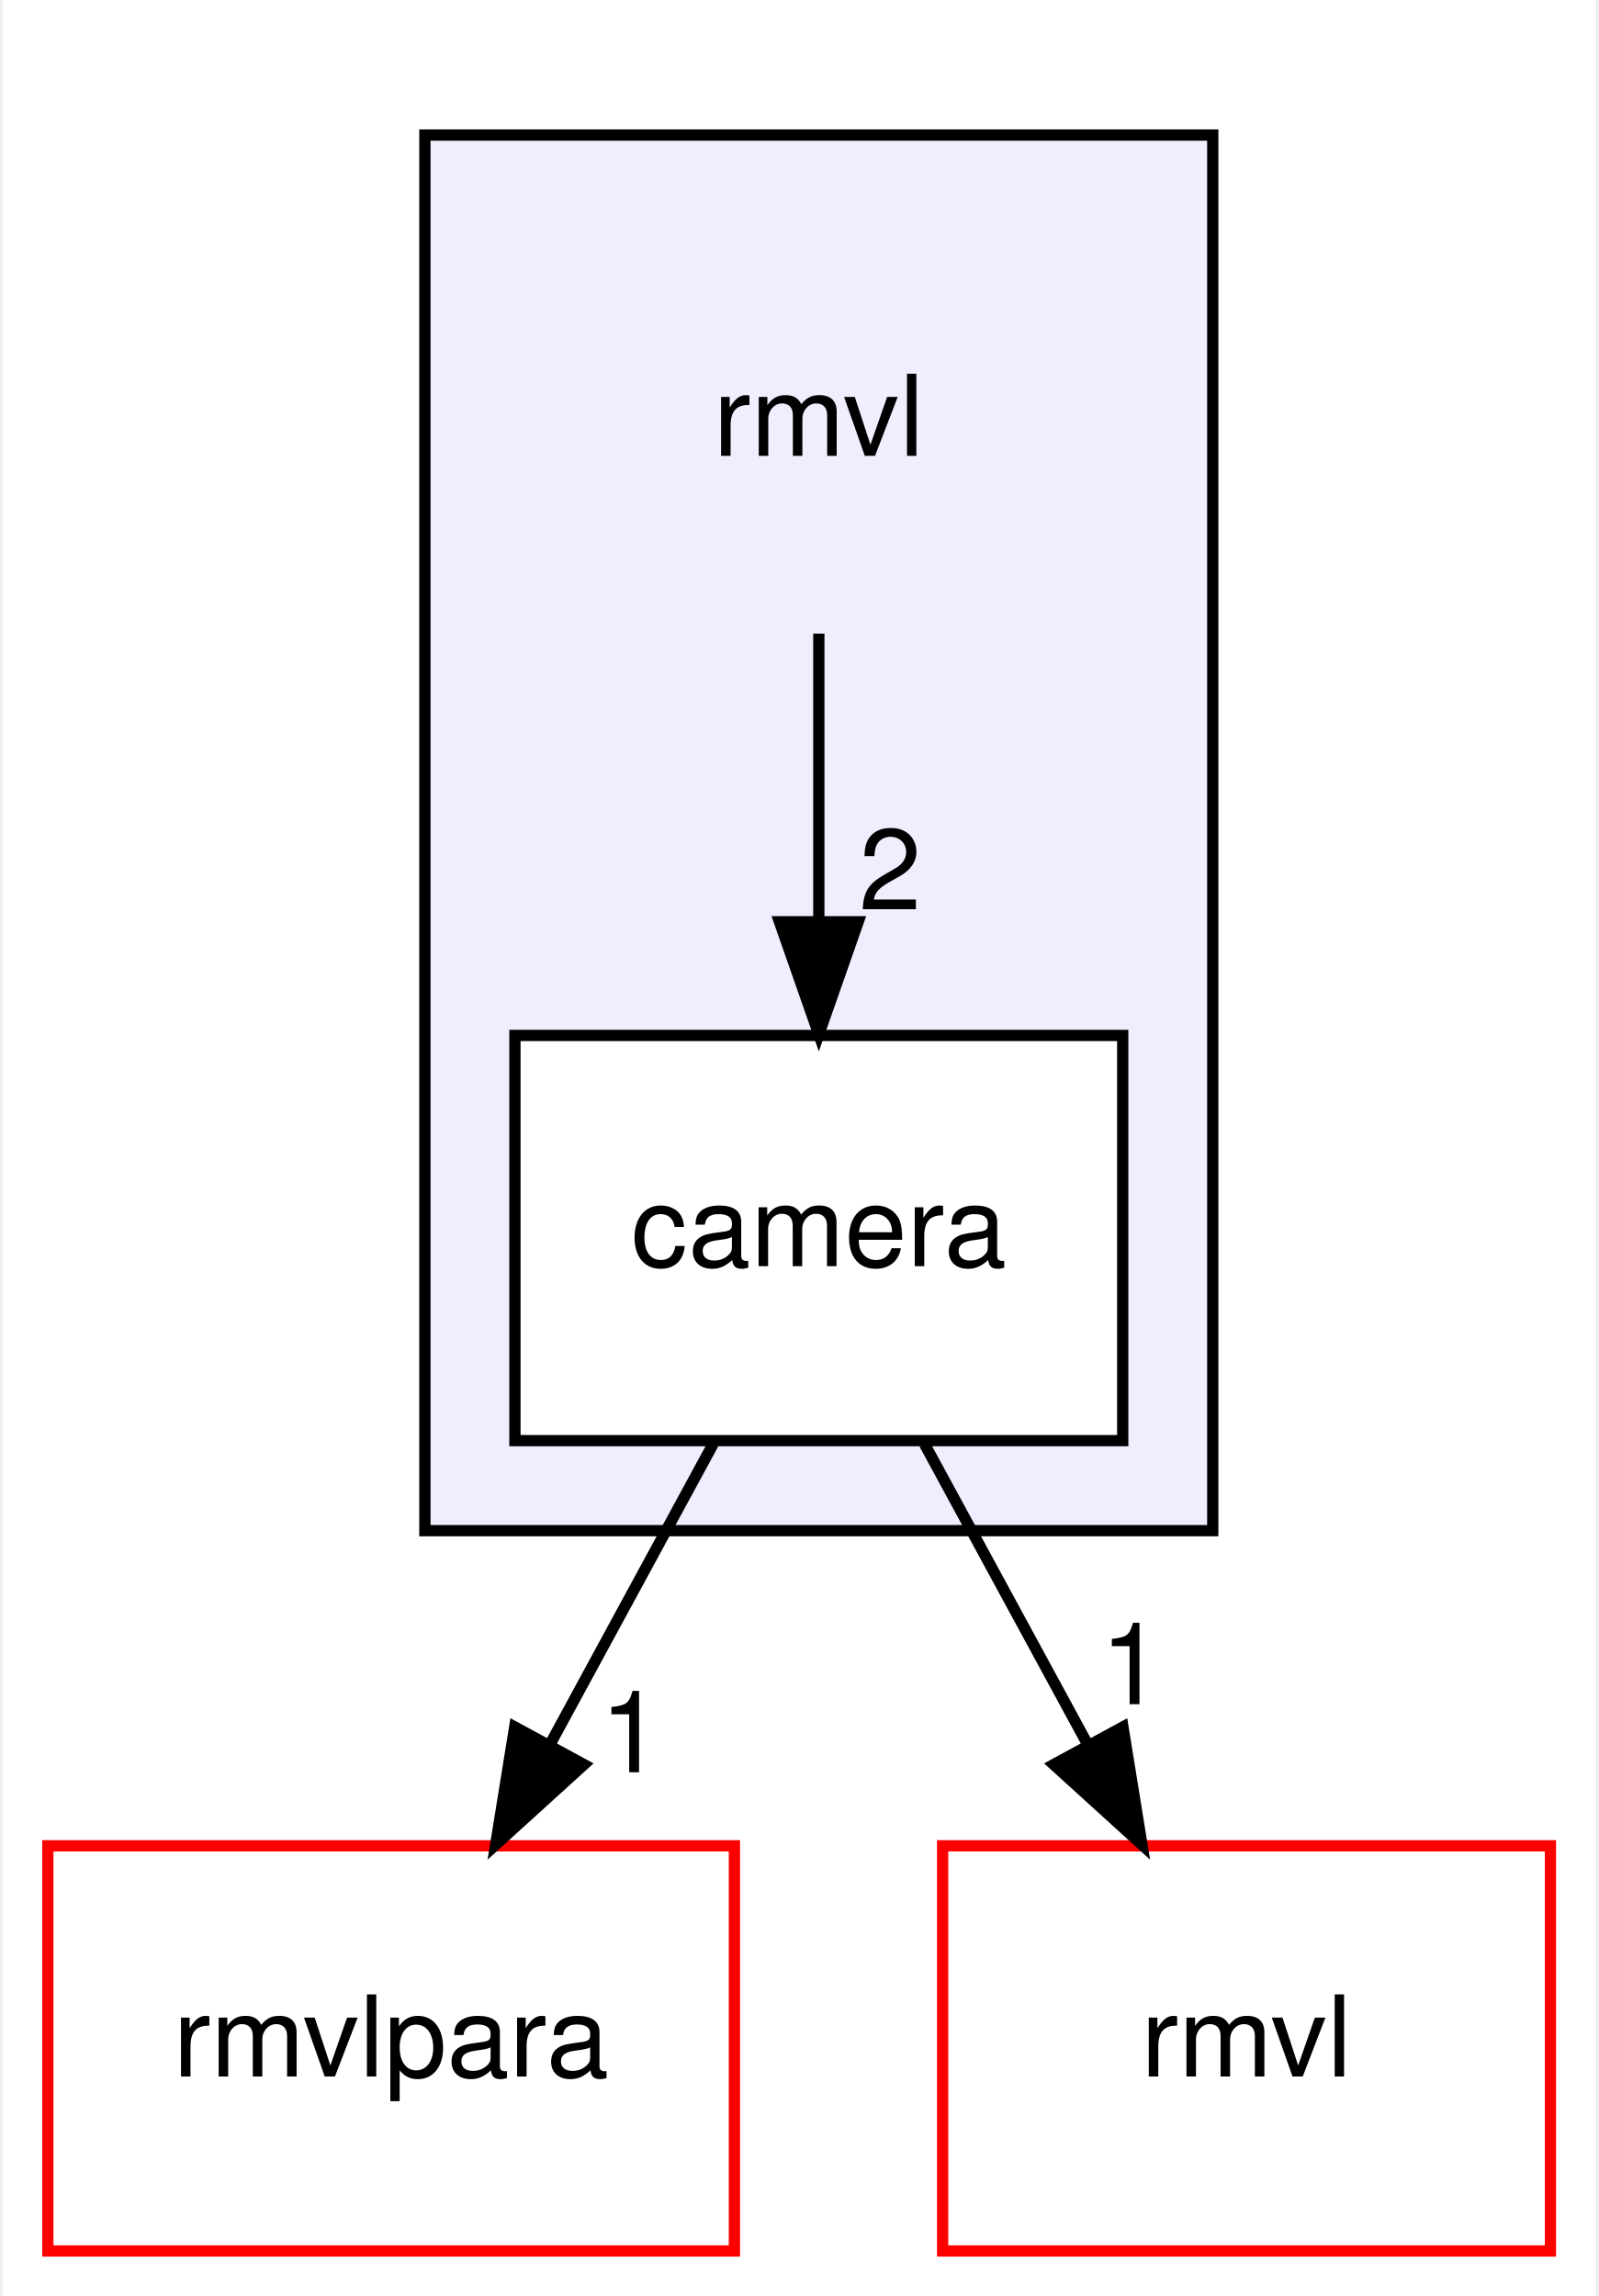
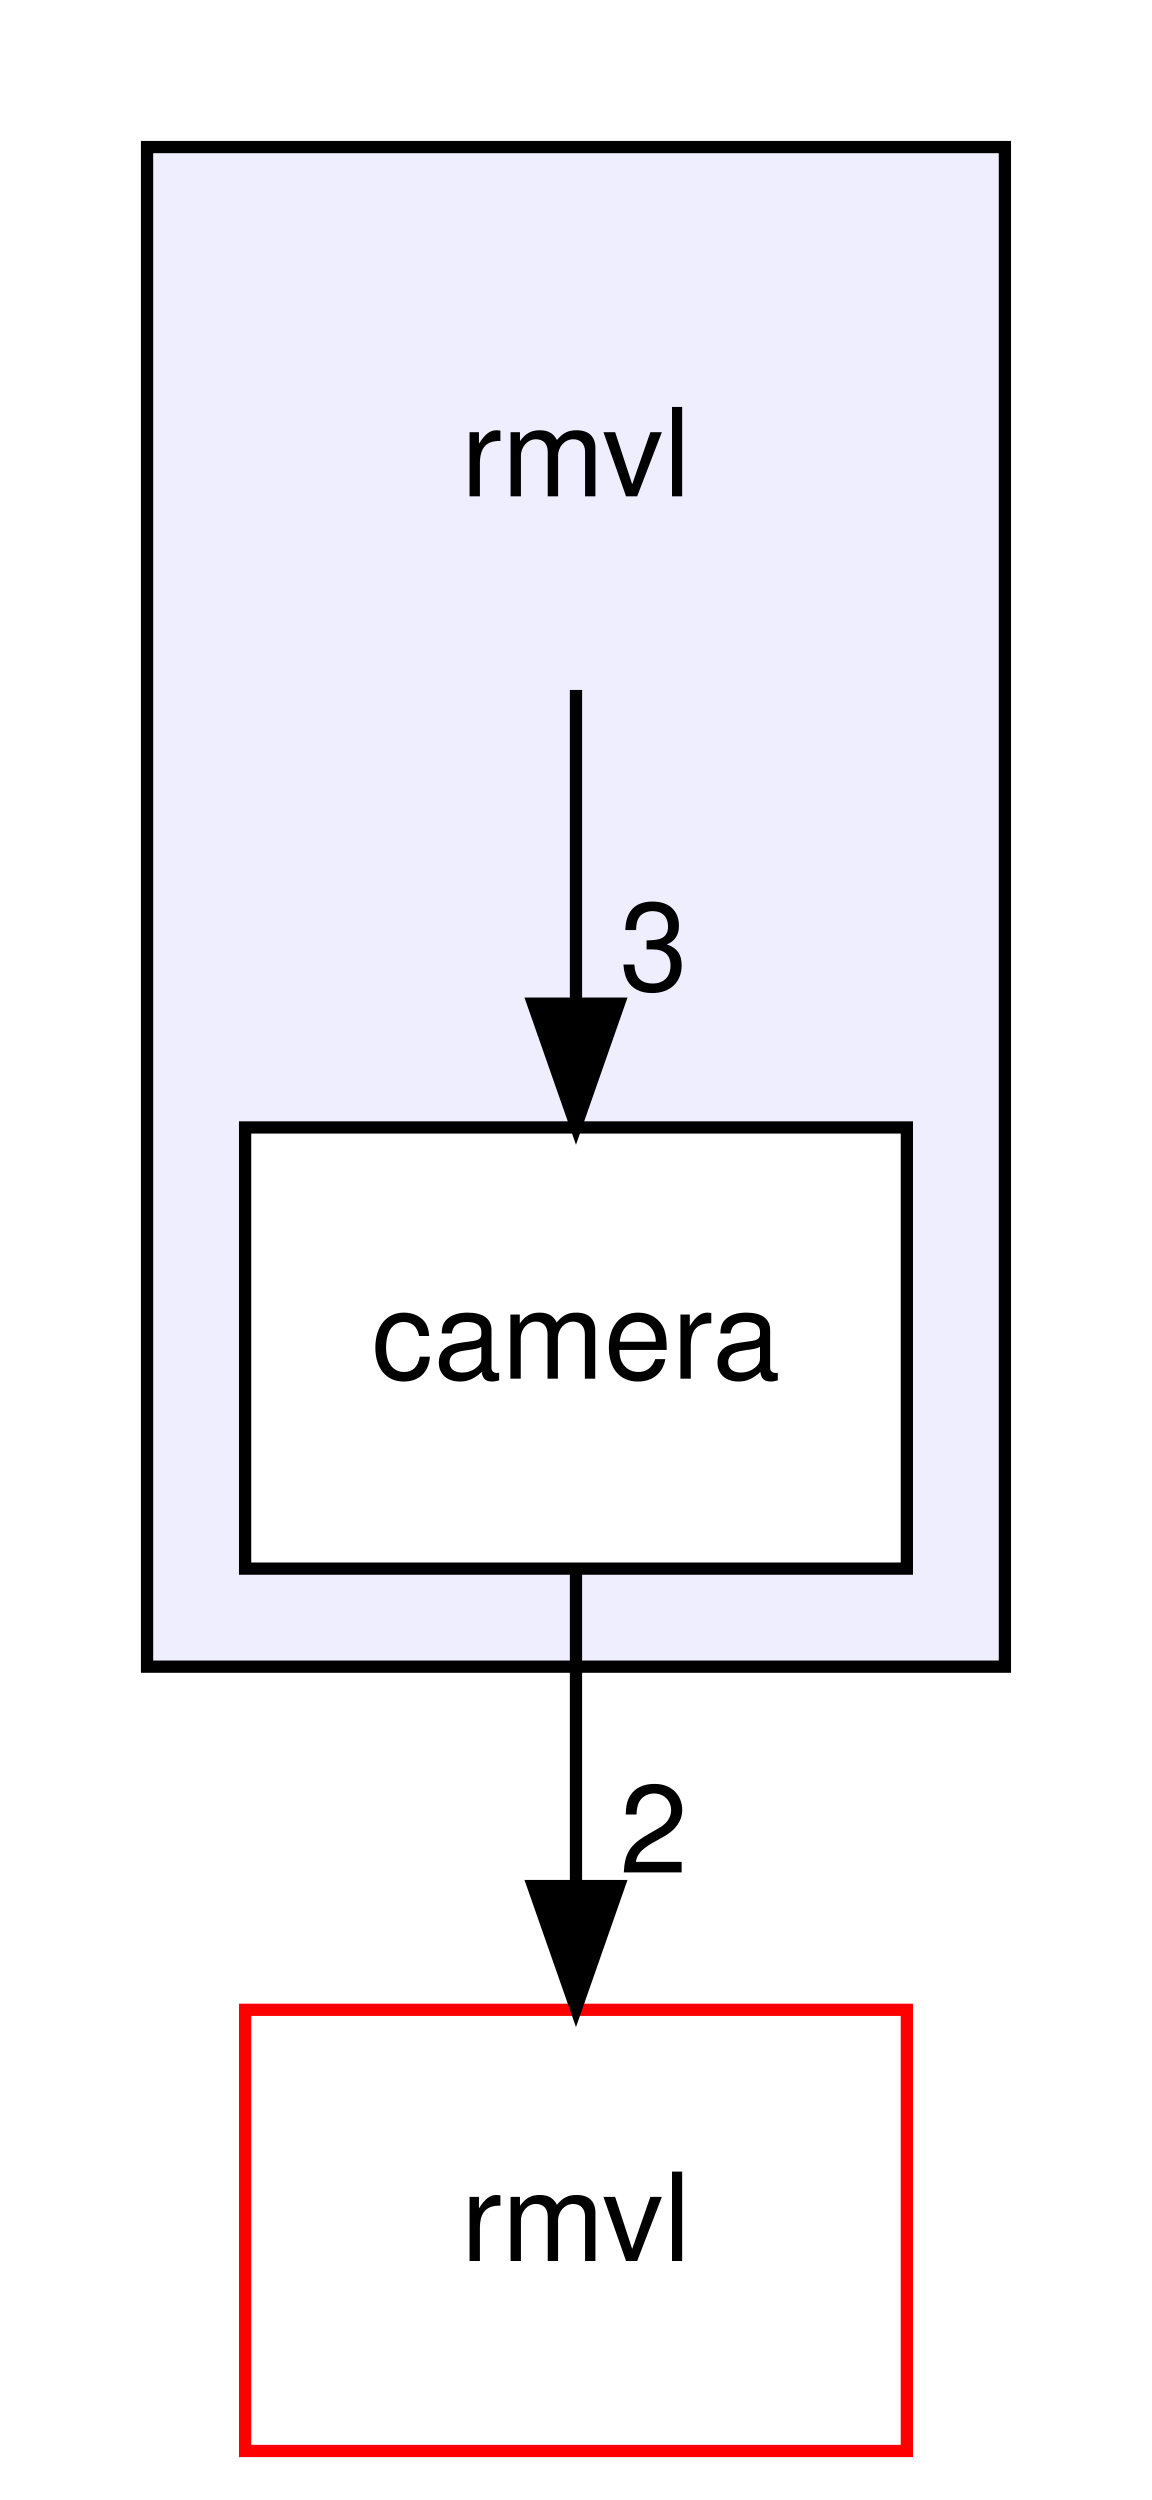
- <svg xmlns="http://www.w3.org/2000/svg" xmlns:xlink="http://www.w3.org/1999/xlink" width="142pt" height="204pt" viewBox="0.00 0.00 141.50 204.00">
+ <svg xmlns="http://www.w3.org/2000/svg" xmlns:xlink="http://www.w3.org/1999/xlink" width="94pt" height="204pt" viewBox="0.00 0.00 94.00 204.00">
  <g id="graph0" class="graph" transform="scale(1 1) rotate(0) translate(4 200)">
-     <polygon fill="white" stroke="transparent" points="-4,4 -4,-200 137.5,-200 137.5,4 -4,4" />
+     <polygon fill="white" stroke="transparent" points="-4,4 -4,-200 90,-200 90,4 -4,4" />
    <g id="clust1" class="cluster">
      <g id="a_clust1">
        <a xlink:href="dir_0004eea47629e797f98a68d373747388.html" target="_top">
-           <polygon fill="#eeeeff" stroke="black" points="33.5,-64 33.5,-188 103.5,-188 103.5,-64 33.5,-64" />
+           <polygon fill="#eeeeff" stroke="black" points="8,-64 8,-188 78,-188 78,-64 8,-64" />
        </a>
      </g>
    </g>
    <g id="node1" class="node">
-       <text text-anchor="middle" x="68.5" y="-159.5" font-family="Helvetica,sans-Serif" font-size="10.00">rmvl</text>
+       <text text-anchor="middle" x="43" y="-159.5" font-family="Helvetica,sans-Serif" font-size="10.00">rmvl</text>
    </g>
    <g id="node2" class="node">
      <g id="a_node2">
        <a xlink:href="dir_68b2675841333b17d262d865224a2a6d.html" target="_top" xlink:title="camera">
-           <polygon fill="white" stroke="black" points="95.5,-108 41.5,-108 41.5,-72 95.5,-72 95.5,-108" />
-           <text text-anchor="middle" x="68.5" y="-87.5" font-family="Helvetica,sans-Serif" font-size="10.00">camera</text>
+           <polygon fill="white" stroke="black" points="70,-108 16,-108 16,-72 70,-72 70,-108" />
+           <text text-anchor="middle" x="43" y="-87.5" font-family="Helvetica,sans-Serif" font-size="10.00">camera</text>
        </a>
      </g>
    </g>
-     <g id="edge3" class="edge">
-       <path fill="none" stroke="black" d="M68.5,-143.7C68.5,-135.98 68.5,-126.71 68.5,-118.11" />
-       <polygon fill="black" stroke="black" points="72,-118.1 68.5,-108.1 65,-118.1 72,-118.1" />
-       <g id="a_edge3-headlabel">
-         <a xlink:href="dir_000056_000058.html" target="_top" xlink:title="2">
-           <text text-anchor="middle" x="74.84" y="-119.2" font-family="Helvetica,sans-Serif" font-size="10.00">2</text>
+     <g id="edge2" class="edge">
+       <path fill="none" stroke="black" d="M43,-143.7C43,-135.98 43,-126.71 43,-118.11" />
+       <polygon fill="black" stroke="black" points="46.5,-118.1 43,-108.1 39.5,-118.1 46.5,-118.1" />
+       <g id="a_edge2-headlabel">
+         <a xlink:href="dir_000056_000058.html" target="_top" xlink:title="3">
+           <text text-anchor="middle" x="49.34" y="-119.2" font-family="Helvetica,sans-Serif" font-size="10.00">3</text>
        </a>
      </g>
    </g>
    <g id="node3" class="node">
      <g id="a_node3">
-         <a xlink:href="dir_1a6308d51d814586b9985a0758773f42.html" target="_top" xlink:title="rmvlpara">
-           <polygon fill="white" stroke="red" points="61,-36 0,-36 0,0 61,0 61,-36" />
-           <text text-anchor="middle" x="30.5" y="-15.5" font-family="Helvetica,sans-Serif" font-size="10.00">rmvlpara</text>
+         <a xlink:href="dir_8ce2230b18c62fc4f1b2d4c11ea01049.html" target="_top" xlink:title="rmvl">
+           <polygon fill="white" stroke="red" points="70,-36 16,-36 16,0 70,0 70,-36" />
+           <text text-anchor="middle" x="43" y="-15.5" font-family="Helvetica,sans-Serif" font-size="10.00">rmvl</text>
        </a>
      </g>
    </g>
    <g id="edge1" class="edge">
-       <path fill="none" stroke="black" d="M59.11,-71.7C54.74,-63.64 49.44,-53.89 44.6,-44.98" />
-       <polygon fill="black" stroke="black" points="47.63,-43.22 39.79,-36.1 41.48,-46.56 47.63,-43.22" />
+       <path fill="none" stroke="black" d="M43,-71.7C43,-63.98 43,-54.71 43,-46.11" />
+       <polygon fill="black" stroke="black" points="46.5,-46.1 43,-36.1 39.5,-46.1 46.5,-46.1" />
      <g id="a_edge1-headlabel">
-         <a xlink:href="dir_000058_000057.html" target="_top" xlink:title="1">
-           <text text-anchor="middle" x="51.84" y="-42.53" font-family="Helvetica,sans-Serif" font-size="10.00">1</text>
-         </a>
-       </g>
-     </g>
-     <g id="node4" class="node">
-       <g id="a_node4">
-         <a xlink:href="dir_5f1768f5d02516107c51a7cfcba9da51.html" target="_top" xlink:title="rmvl">
-           <polygon fill="white" stroke="red" points="133.5,-36 79.5,-36 79.5,0 133.5,0 133.5,-36" />
-           <text text-anchor="middle" x="106.5" y="-15.5" font-family="Helvetica,sans-Serif" font-size="10.00">rmvl</text>
-         </a>
-       </g>
-     </g>
-     <g id="edge2" class="edge">
-       <path fill="none" stroke="black" d="M77.89,-71.7C82.26,-63.64 87.56,-53.89 92.4,-44.98" />
-       <polygon fill="black" stroke="black" points="95.52,-46.56 97.21,-36.1 89.37,-43.22 95.52,-46.56" />
-       <g id="a_edge2-headlabel">
-         <a xlink:href="dir_000058_000073.html" target="_top" xlink:title="1">
-           <text text-anchor="middle" x="96.3" y="-48.58" font-family="Helvetica,sans-Serif" font-size="10.00">1</text>
+         <a xlink:href="dir_000058_000060.html" target="_top" xlink:title="2">
+           <text text-anchor="middle" x="49.34" y="-47.2" font-family="Helvetica,sans-Serif" font-size="10.00">2</text>
        </a>
      </g>
    </g>
  </g>
</svg>
